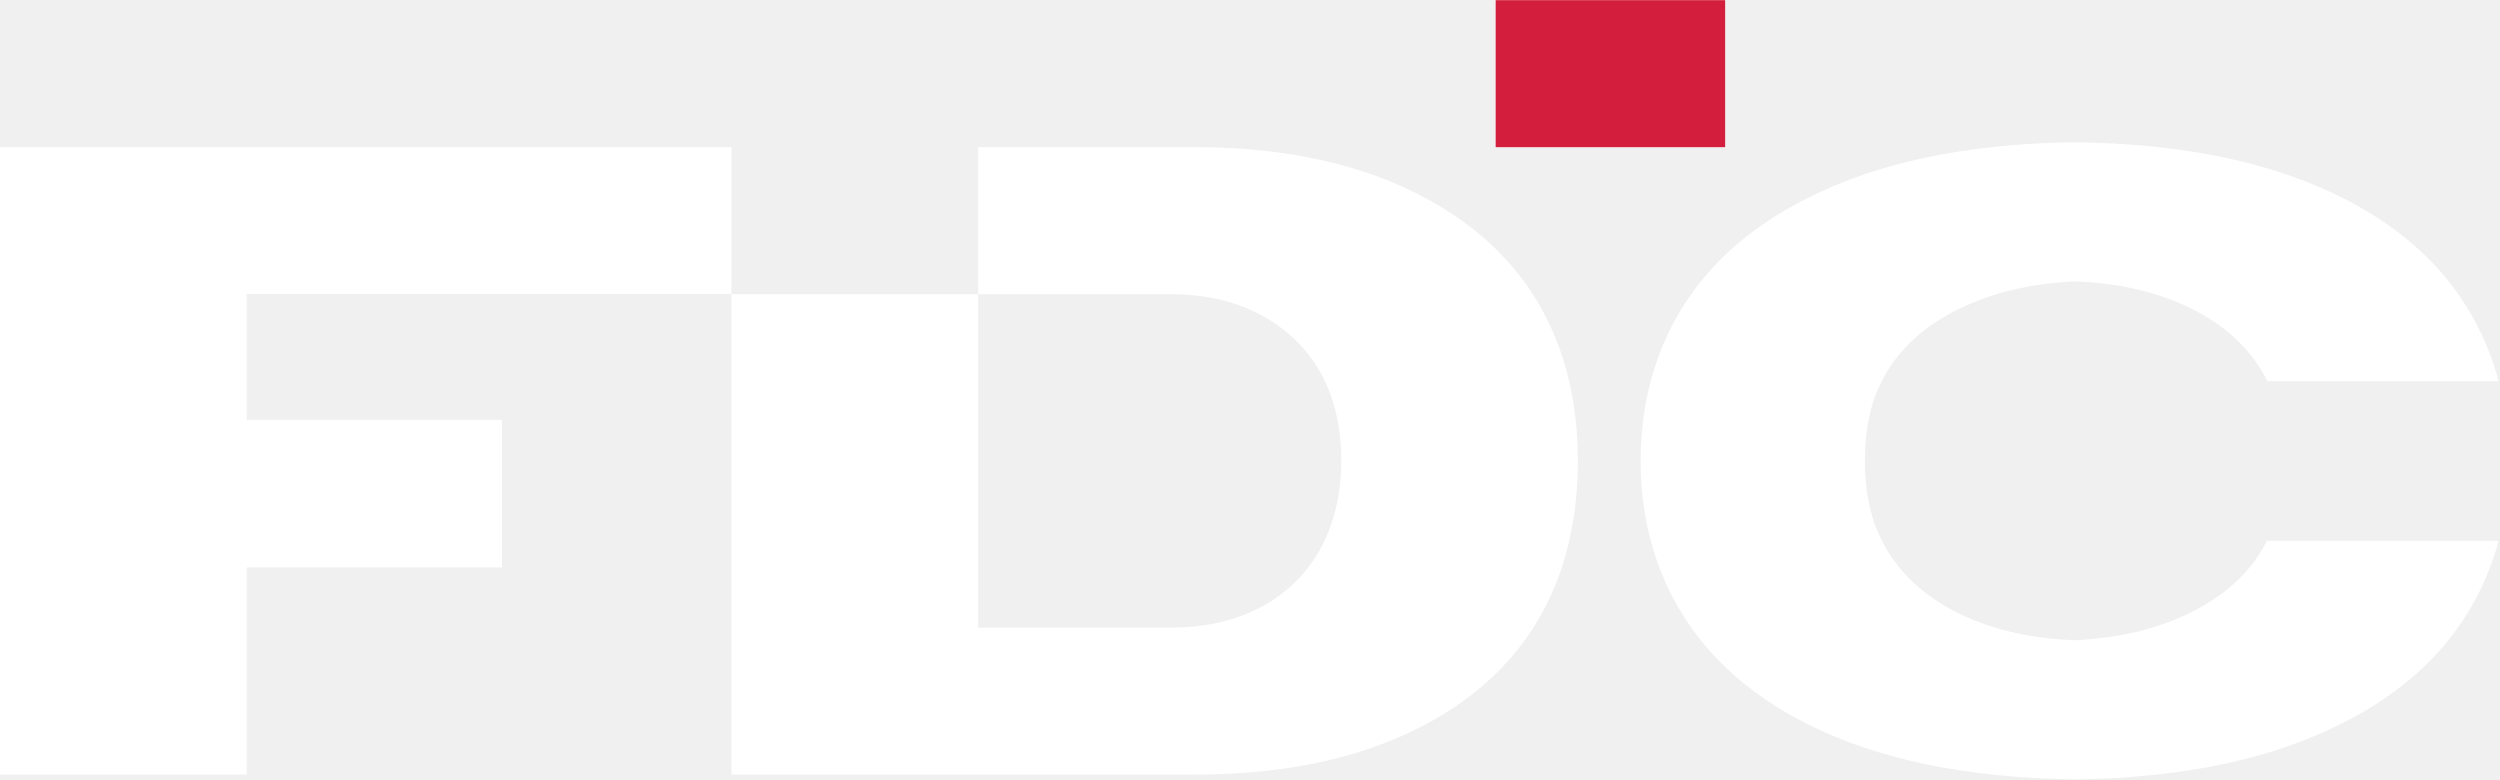
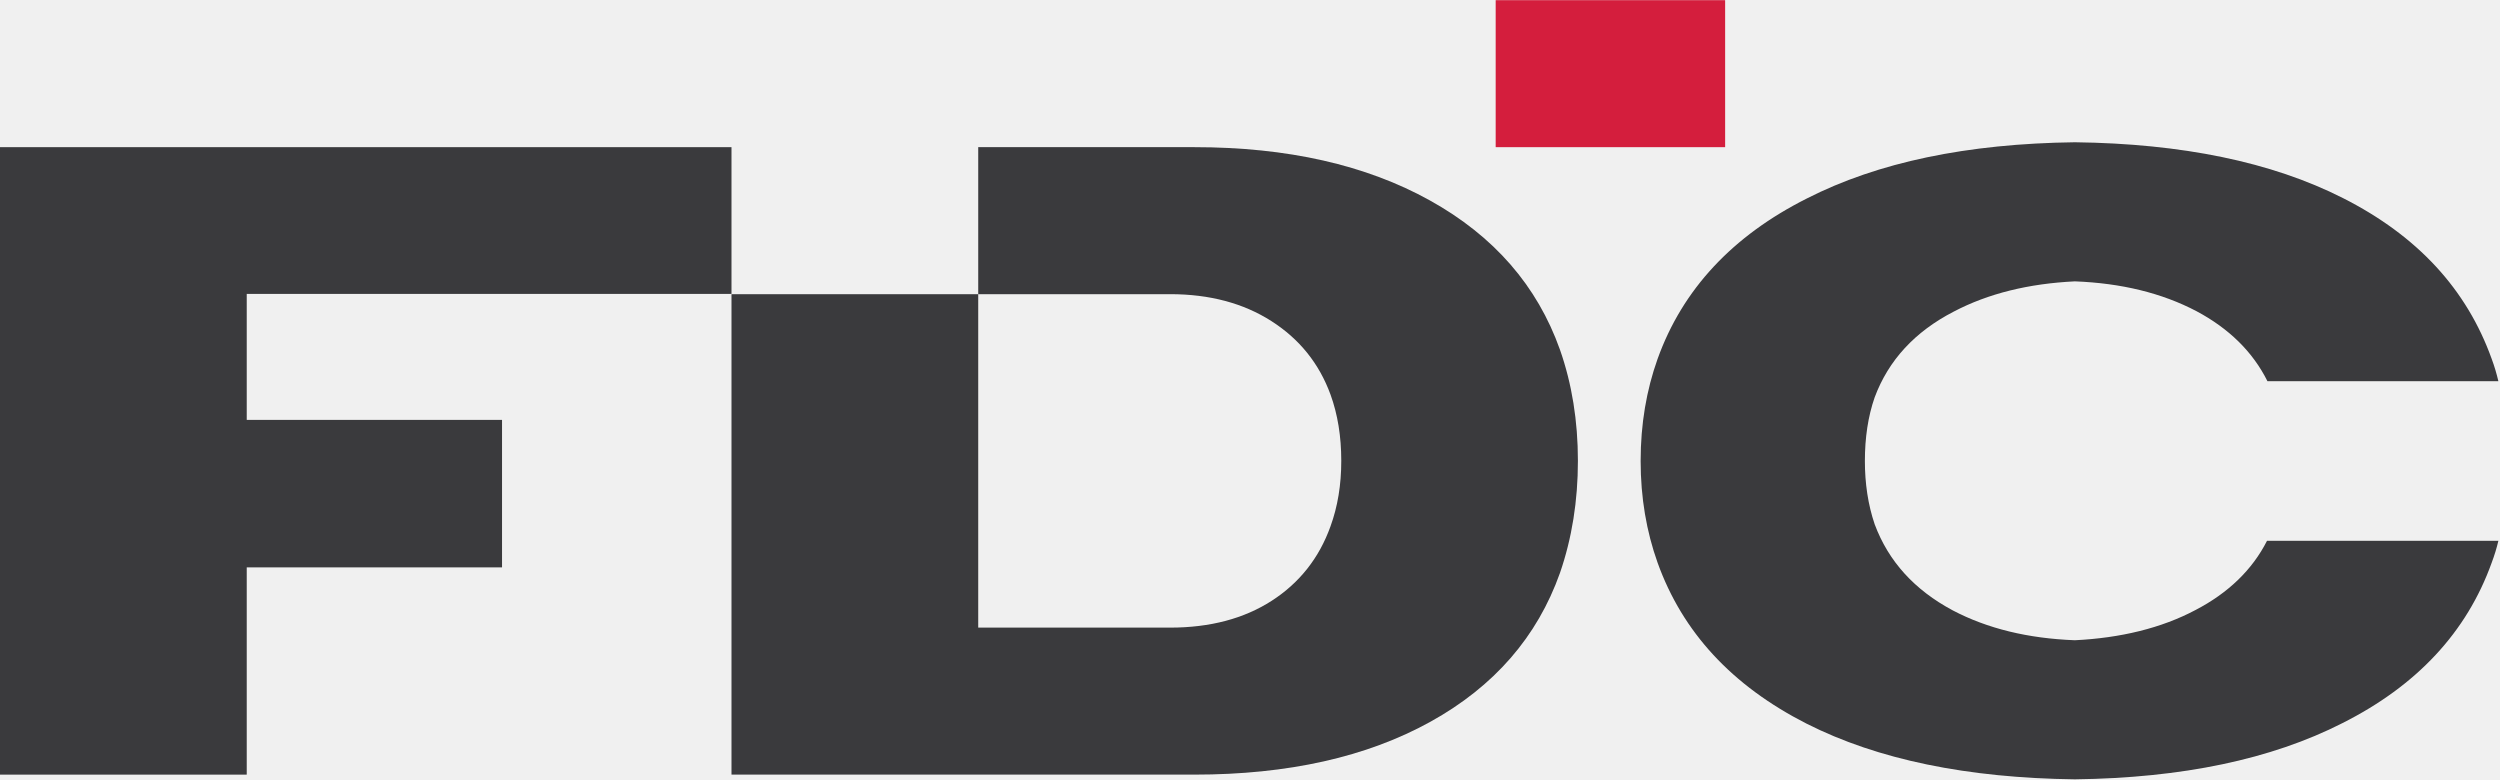
<svg xmlns="http://www.w3.org/2000/svg" width="571px" height="178px" viewBox="0 0 571 178" version="1.1">
  <g id="Page-1" stroke="none" stroke-width="1" fill="none" fill-rule="evenodd">
-     <g id="Group">
-       <polyline id="Fill-1" fill="#FFFFFF" points="56.354 176.924 0 176.924 0 33.611 167.073 33.611 167.073 67.129 56.354 67.129 56.354 95.902 114.664 95.902 114.664 129.589 56.354 129.589 56.354 176.924" />
+     <g id="fdc_logo_01" fill-rule="nonzero">
+       <polyline id="Fill-1" fill="#3A3A3D" points="56.354 176.924 0 176.924 0 33.611 167.073 33.611 167.073 67.129 56.354 67.129 56.354 95.902 114.664 95.902 114.664 129.589 56.354 129.589 56.354 176.924" />
      <g id="Group-5" transform="translate(167, 0)">
-         <path d="M189.299,79.879 C184.111,65.276 174.218,53.913 159.612,45.793 C145.005,37.672 127.062,33.611 105.771,33.611 L56.426,33.611 L56.426,67.188 L100.241,67.188 C109.25,67.188 116.96,69.235 123.375,73.329 C129.788,77.422 134.292,83.021 136.888,90.118 C138.526,94.622 139.347,99.671 139.347,105.267 C139.347,110.727 138.526,115.709 136.888,120.211 C134.292,127.447 129.823,133.11 123.477,137.206 C117.132,141.298 109.383,143.349 100.241,143.349 L56.426,143.349 L56.426,67.188 L0.073,67.188 L0.073,176.924 L105.771,176.924 C127.196,176.924 145.178,172.9 159.716,164.844 C174.253,156.793 184.111,145.463 189.299,130.856 C192.028,122.944 193.394,114.413 193.394,105.267 C193.394,96.125 192.028,87.659 189.299,79.879" id="Fill-2" fill="#FFFFFF" />
+         <path d="M189.299,79.879 C184.111,65.276 174.218,53.913 159.612,45.793 C145.005,37.672 127.062,33.611 105.771,33.611 L56.426,33.611 L56.426,67.188 L100.241,67.188 C109.25,67.188 116.96,69.235 123.375,73.329 C129.788,77.422 134.292,83.021 136.888,90.118 C138.526,94.622 139.347,99.671 139.347,105.267 C139.347,110.727 138.526,115.709 136.888,120.211 C134.292,127.447 129.823,133.11 123.477,137.206 C117.132,141.298 109.383,143.349 100.241,143.349 L56.426,143.349 L56.426,67.188 L0.073,67.188 L0.073,176.924 L105.771,176.924 C127.196,176.924 145.178,172.9 159.716,164.844 C174.253,156.793 184.111,145.463 189.299,130.856 C192.028,122.944 193.394,114.413 193.394,105.267 C193.394,96.125 192.028,87.659 189.299,79.879" id="Fill-2" fill="#3A3A3D" />
        <polygon id="Fill-4" fill="#D41E3D" points="174.612 33.612 227.021 33.612 227.021 0.04 174.612 0.04" />
      </g>
-       <path d="M501.493,139.307 C493.653,143.481 484.284,145.722 473.899,146.231 C463.207,145.822 453.942,143.583 445.999,139.407 C437.242,134.725 431.336,128.207 428.18,119.756 C426.653,115.276 425.94,110.388 425.94,105.297 C425.94,100.002 426.653,95.114 428.18,90.736 C431.336,82.284 437.344,75.768 446.202,71.187 C454.145,67.011 463.411,64.772 473.899,64.262 C484.488,64.669 493.754,66.909 501.696,71.084 C509.13,75.056 514.527,80.35 517.887,87.07 L570.631,87.07 C570.224,85.339 569.715,83.609 569.105,81.98 C563.403,66.095 552.201,53.876 535.095,45.221 C518.803,36.973 498.336,32.799 473.899,32.492 C449.257,32.799 428.893,37.075 412.703,45.322 C395.697,53.876 384.293,66.095 378.591,81.98 C376.046,89.108 374.722,96.846 374.722,105.297 C374.722,113.647 376.046,121.386 378.591,128.513 C384.293,144.398 395.596,156.616 412.601,165.272 C428.893,173.52 449.36,177.694 473.899,177.999 C498.439,177.694 518.803,173.417 534.993,165.169 C551.998,156.616 563.403,144.398 569.105,128.513 C569.715,126.884 570.224,125.255 570.631,123.524 L517.784,123.524 C514.425,130.142 508.926,135.438 501.493,139.307" id="Fill-6" fill="#FFFFFF" />
+       <path d="M501.493,139.307 C493.653,143.481 484.284,145.722 473.899,146.231 C463.207,145.822 453.942,143.583 445.999,139.407 C437.242,134.725 431.336,128.207 428.18,119.756 C426.653,115.276 425.94,110.388 425.94,105.297 C425.94,100.002 426.653,95.114 428.18,90.736 C431.336,82.284 437.344,75.768 446.202,71.187 C454.145,67.011 463.411,64.772 473.899,64.262 C484.488,64.669 493.754,66.909 501.696,71.084 C509.13,75.056 514.527,80.35 517.887,87.07 L570.631,87.07 C570.224,85.339 569.715,83.609 569.105,81.98 C563.403,66.095 552.201,53.876 535.095,45.221 C518.803,36.973 498.336,32.799 473.899,32.492 C449.257,32.799 428.893,37.075 412.703,45.322 C395.697,53.876 384.293,66.095 378.591,81.98 C376.046,89.108 374.722,96.846 374.722,105.297 C374.722,113.647 376.046,121.386 378.591,128.513 C384.293,144.398 395.596,156.616 412.601,165.272 C428.893,173.52 449.36,177.694 473.899,177.999 C498.439,177.694 518.803,173.417 534.993,165.169 C551.998,156.616 563.403,144.398 569.105,128.513 C569.715,126.884 570.224,125.255 570.631,123.524 L517.784,123.524 C514.425,130.142 508.926,135.438 501.493,139.307" id="Fill-6" fill="#3A3A3D" />
    </g>
  </g>
</svg>
